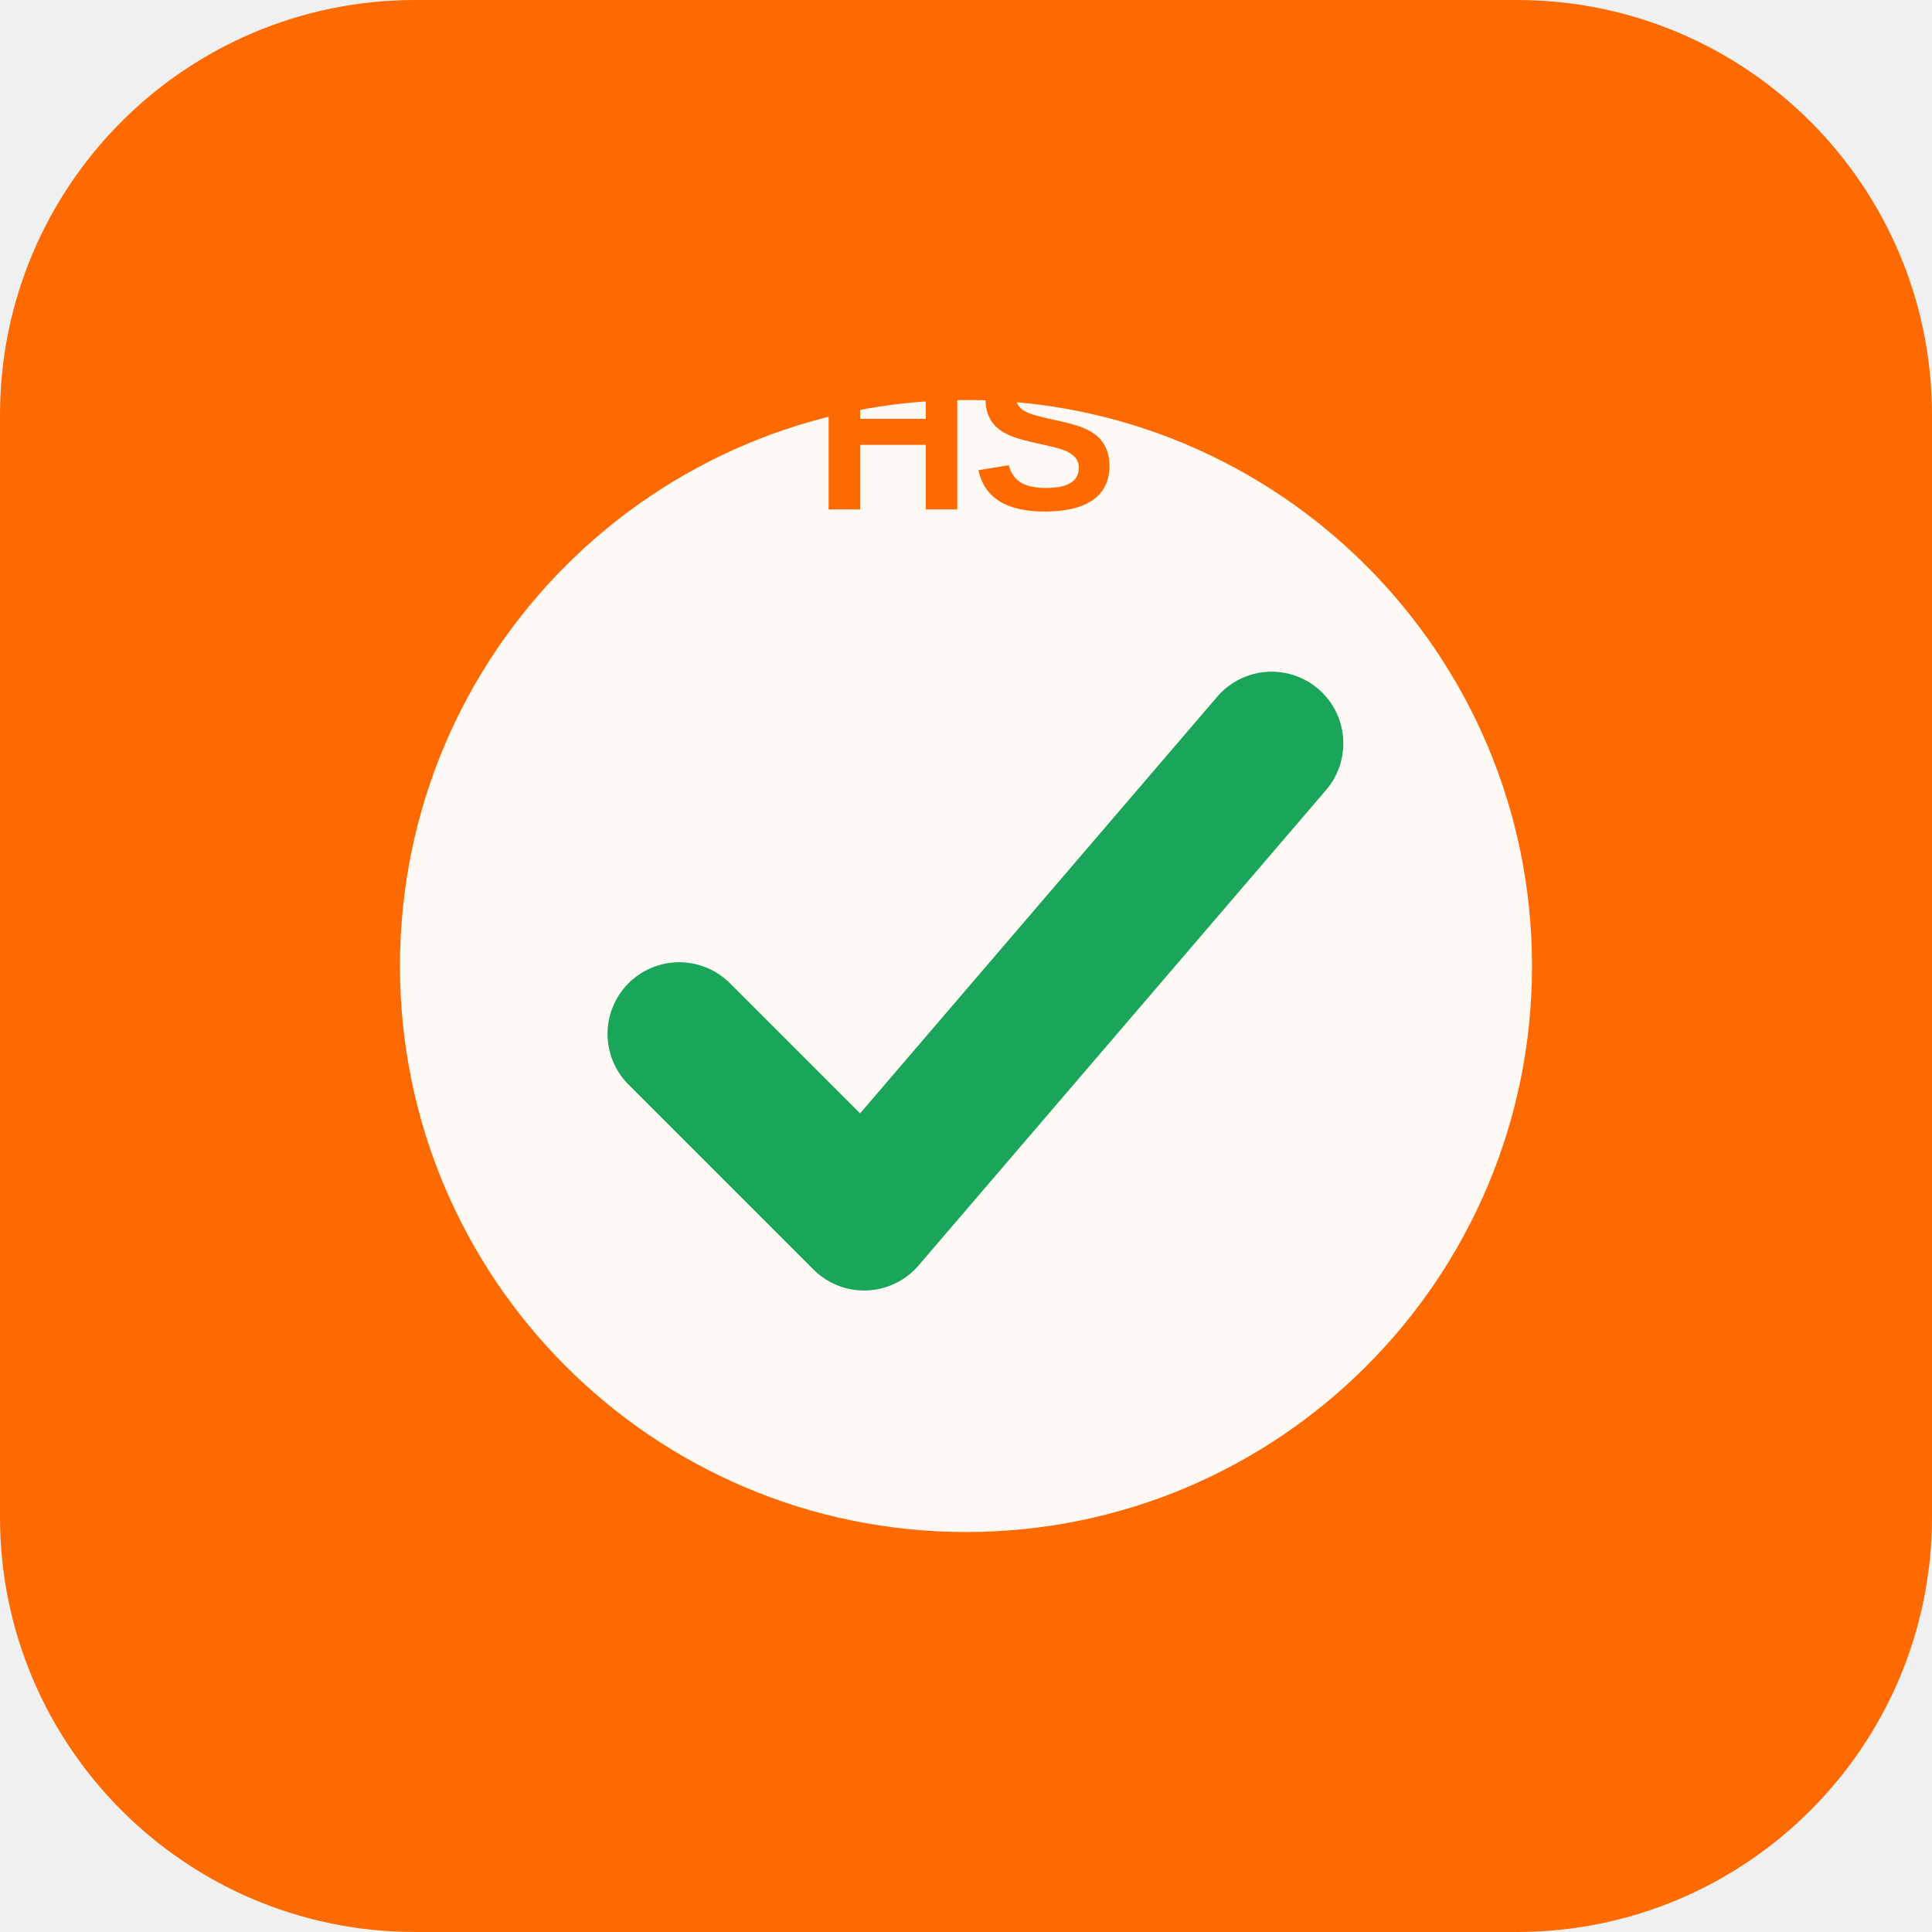
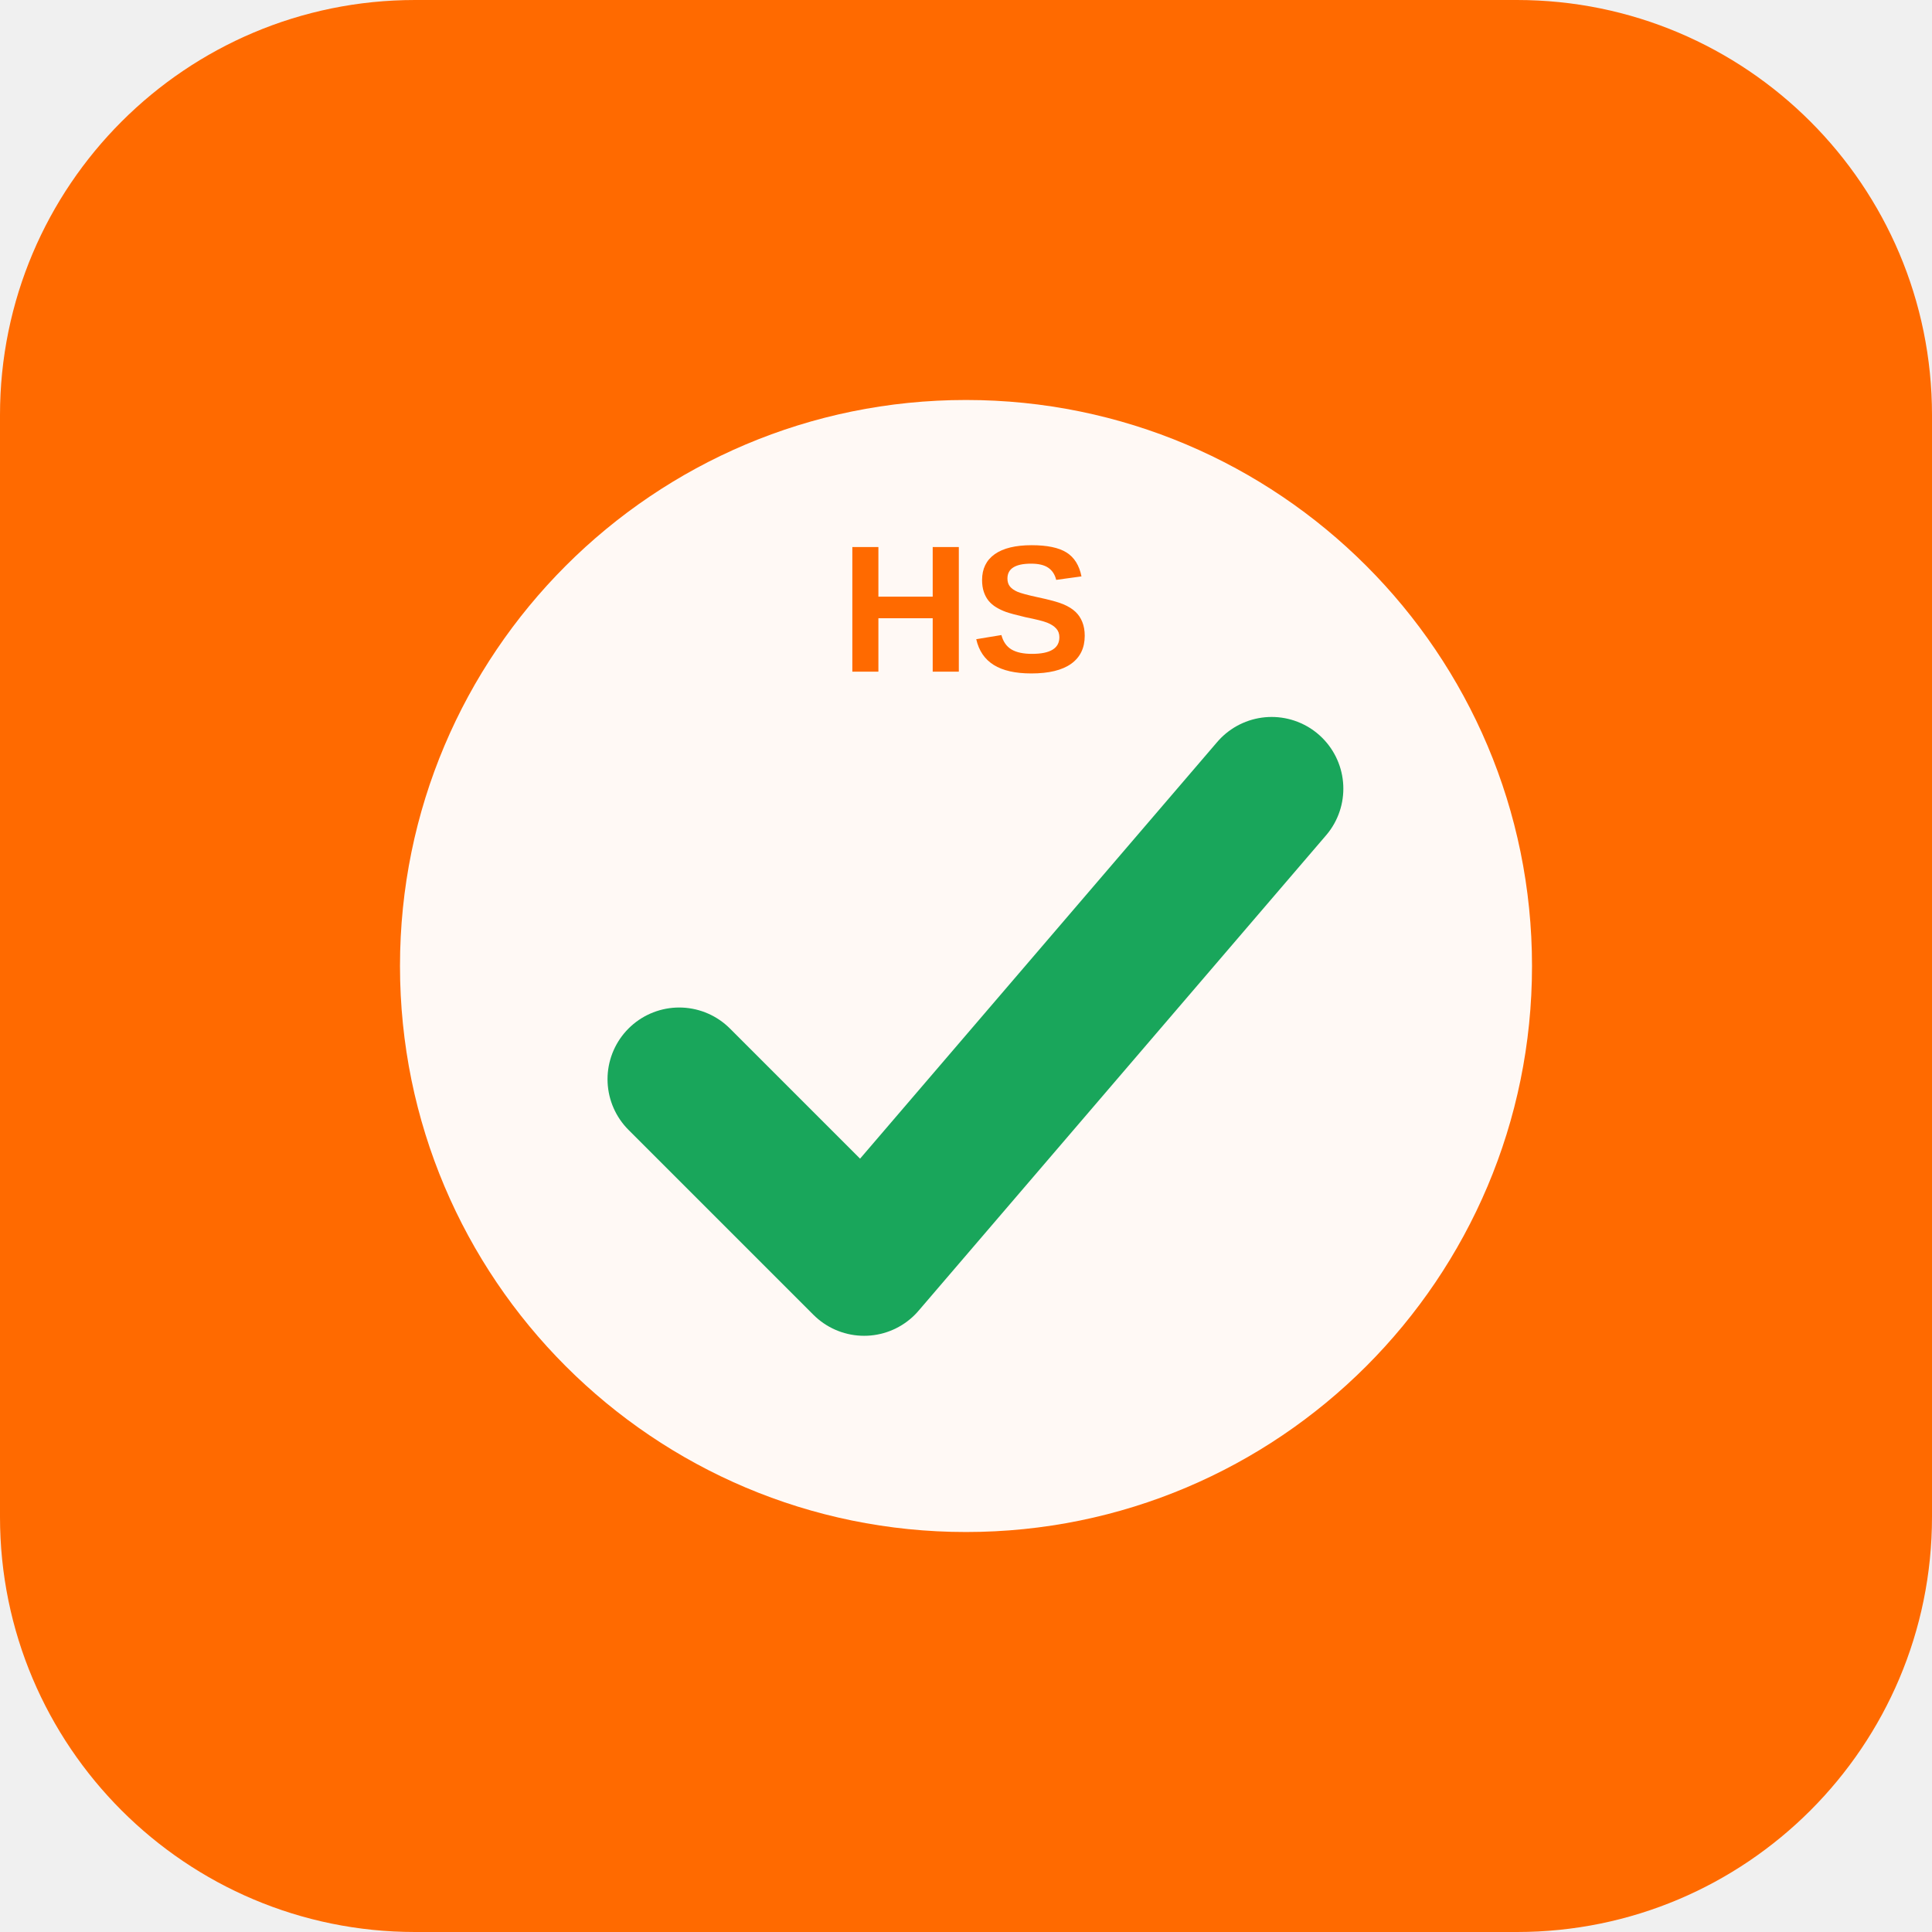
<svg xmlns="http://www.w3.org/2000/svg" viewBox="0 0 512 512">
  <rect width="512" height="512" rx="110" fill="#ff6a00" />
  <circle cx="256" cy="256" r="150" fill="white" opacity=".96" />
-   <path d="M180 274l49 49 108-126" fill="none" stroke="#19a65b" stroke-width="38" stroke-linecap="round" stroke-linejoin="round" />
-   <text x="256" y="135" text-anchor="middle" font-family="Arial,sans-serif" font-size="58" font-weight="700" fill="#ff6a00">HS</text>
+   <text x="256" y="178" text-anchor="middle" font-family="Arial,sans-serif" font-size="48" font-weight="700" fill="#ff6a00">HS</text>
+   <path d="M180 286l49 49 108-126" fill="none" stroke="#19a65b" stroke-width="38" stroke-linecap="round" stroke-linejoin="round" />
</svg>
